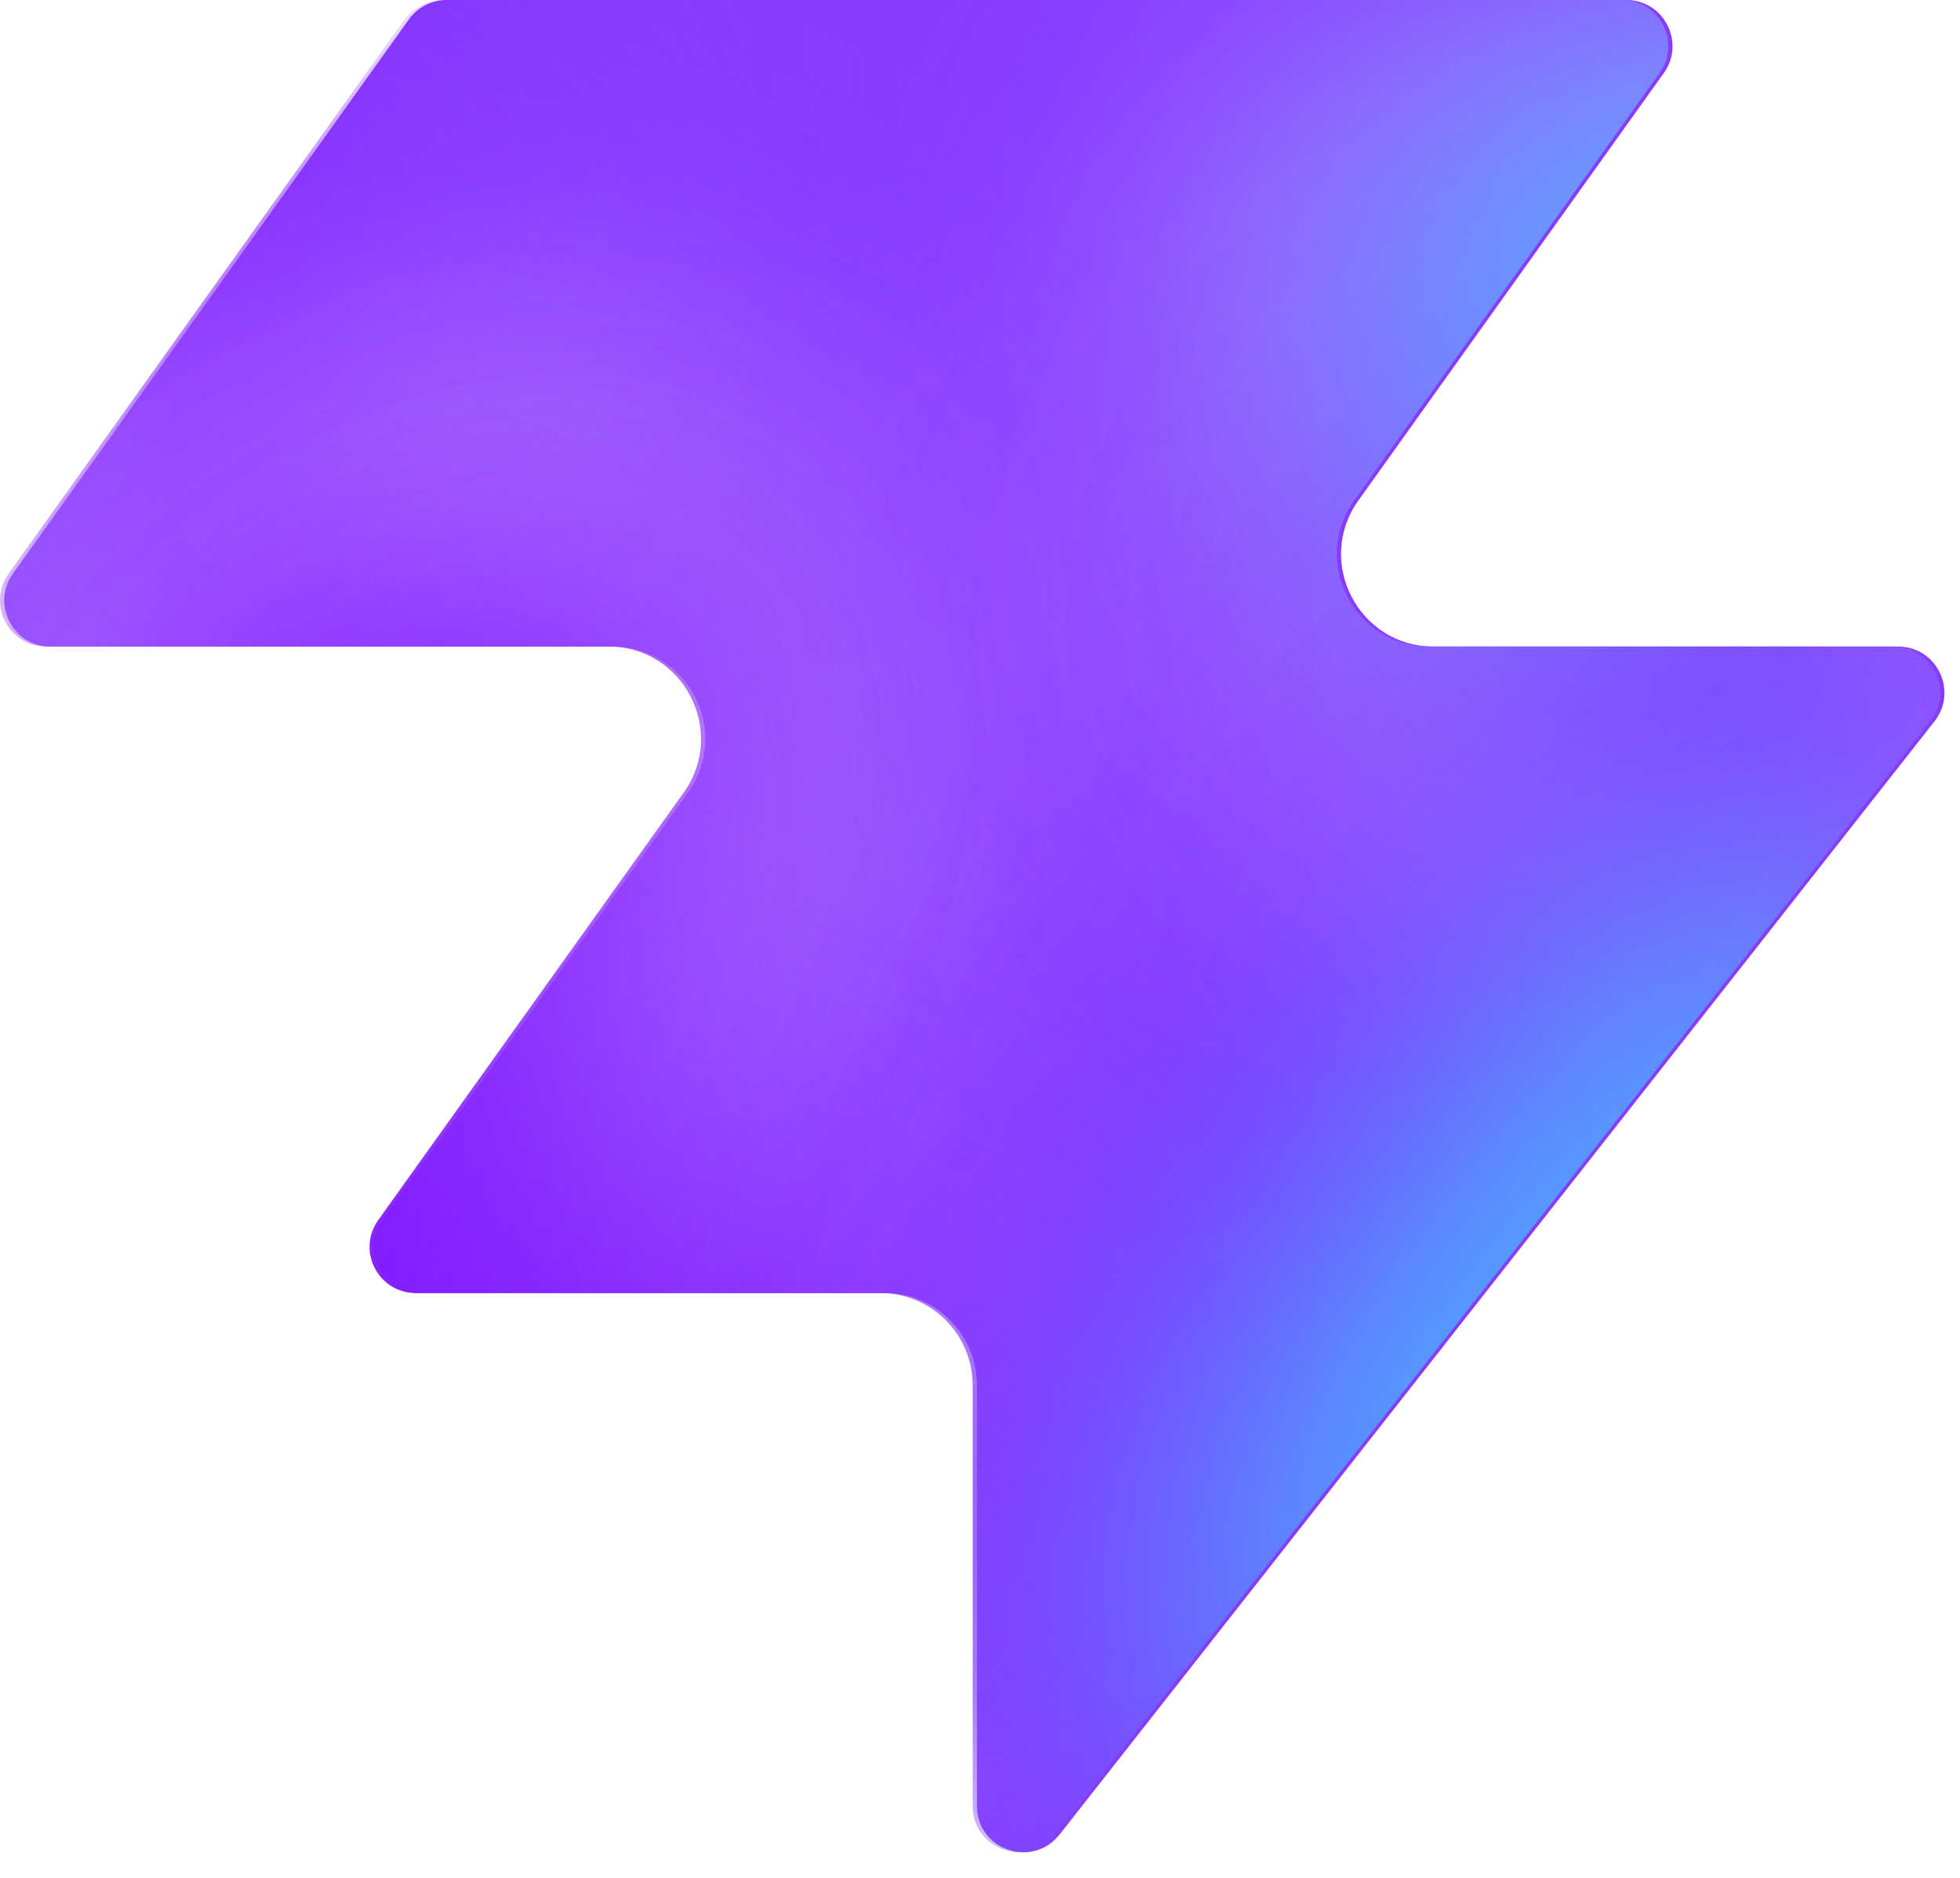
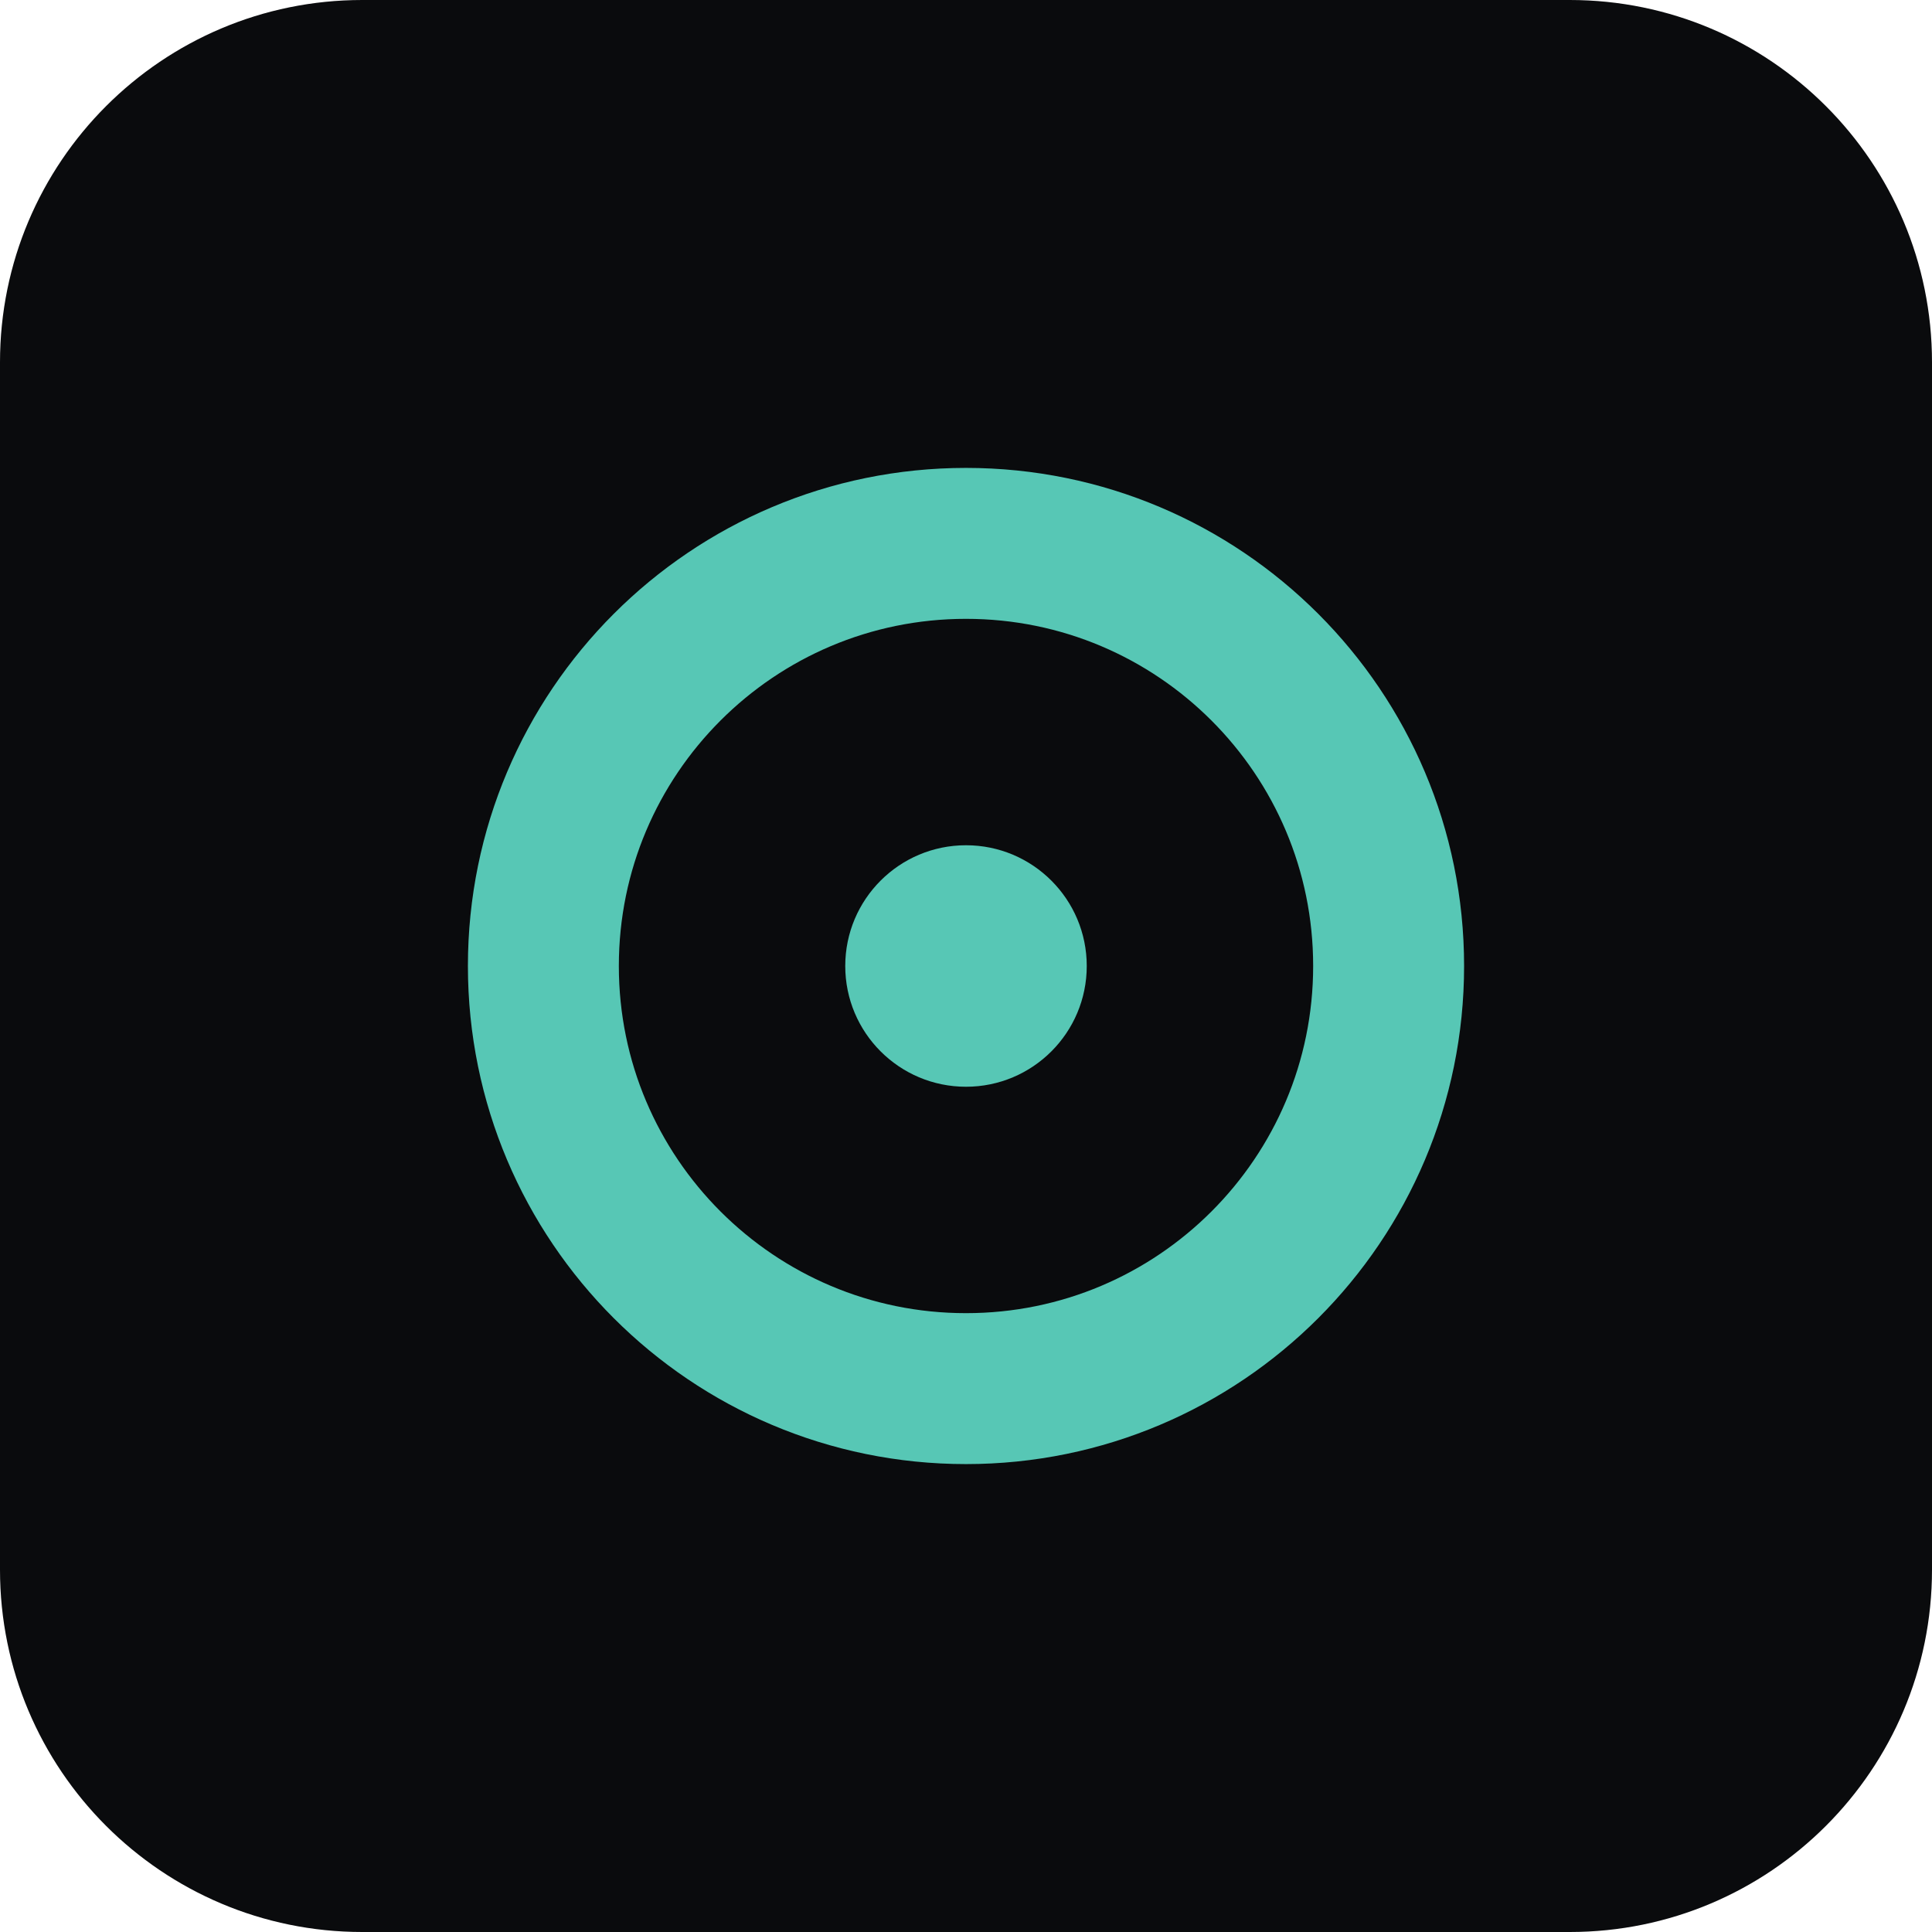
- <svg xmlns="http://www.w3.org/2000/svg" width="48" height="46" fill="none" viewBox="0 0 48 46">
-   <path fill="#863bff" d="M25.946 44.938c-.664.845-2.021.375-2.021-.698V33.937a2.26 2.26 0 0 0-2.262-2.262H10.287c-.92 0-1.456-1.04-.92-1.788l7.48-10.471c1.07-1.497 0-3.578-1.842-3.578H1.237c-.92 0-1.456-1.04-.92-1.788L10.013.474c.214-.297.556-.474.92-.474h28.894c.92 0 1.456 1.04.92 1.788l-7.48 10.471c-1.07 1.498 0 3.579 1.842 3.579h11.377c.943 0 1.473 1.088.89 1.83L25.947 44.94z" style="fill:#863bff;fill:color(display-p3 .525 .23 1);fill-opacity:1" />
-   <mask id="a" width="48" height="46" x="0" y="0" maskUnits="userSpaceOnUse" style="mask-type:alpha">
-     <path fill="#000" d="M25.842 44.938c-.664.844-2.021.375-2.021-.698V33.937a2.26 2.26 0 0 0-2.262-2.262H10.183c-.92 0-1.456-1.04-.92-1.788l7.48-10.471c1.07-1.498 0-3.579-1.842-3.579H1.133c-.92 0-1.456-1.04-.92-1.787L9.91.473c.214-.297.556-.474.92-.474h28.894c.92 0 1.456 1.04.92 1.788l-7.48 10.471c-1.07 1.498 0 3.578 1.842 3.578h11.377c.943 0 1.473 1.088.89 1.832L25.843 44.94z" style="fill:#000;fill-opacity:1" />
-   </mask>
-   <g mask="url(#a)">
-     <g filter="url(#b)">
-       <ellipse cx="5.508" cy="14.704" fill="#ede6ff" rx="5.508" ry="14.704" style="fill:#ede6ff;fill:color(display-p3 .927 .903 1);fill-opacity:1" transform="matrix(.00324 1 1 -.00324 -4.47 31.516)" />
-     </g>
-     <g filter="url(#c)">
-       <ellipse cx="10.399" cy="29.851" fill="#ede6ff" rx="10.399" ry="29.851" style="fill:#ede6ff;fill:color(display-p3 .927 .903 1);fill-opacity:1" transform="matrix(.00324 1 1 -.00324 -39.328 7.883)" />
-     </g>
-     <g filter="url(#d)">
-       <ellipse cx="5.508" cy="30.487" fill="#7e14ff" rx="5.508" ry="30.487" style="fill:#7e14ff;fill:color(display-p3 .492 .077 1);fill-opacity:1" transform="rotate(89.814 -25.913 -14.639)scale(1 -1)" />
-     </g>
-     <g filter="url(#e)">
-       <ellipse cx="5.508" cy="30.599" fill="#7e14ff" rx="5.508" ry="30.599" style="fill:#7e14ff;fill:color(display-p3 .492 .077 1);fill-opacity:1" transform="rotate(89.814 -32.644 -3.334)scale(1 -1)" />
-     </g>
-     <g filter="url(#f)">
-       <ellipse cx="5.508" cy="30.599" fill="#7e14ff" rx="5.508" ry="30.599" style="fill:#7e14ff;fill:color(display-p3 .492 .077 1);fill-opacity:1" transform="matrix(.00324 1 1 -.00324 -34.34 30.47)" />
-     </g>
-     <g filter="url(#g)">
-       <ellipse cx="14.072" cy="22.078" fill="#ede6ff" rx="14.072" ry="22.078" style="fill:#ede6ff;fill:color(display-p3 .927 .903 1);fill-opacity:1" transform="rotate(93.35 24.506 48.493)scale(-1 1)" />
-     </g>
-     <g filter="url(#h)">
-       <ellipse cx="3.47" cy="21.501" fill="#7e14ff" rx="3.47" ry="21.501" style="fill:#7e14ff;fill:color(display-p3 .492 .077 1);fill-opacity:1" transform="rotate(89.009 28.708 47.59)scale(-1 1)" />
-     </g>
-     <g filter="url(#i)">
-       <ellipse cx="3.47" cy="21.501" fill="#7e14ff" rx="3.47" ry="21.501" style="fill:#7e14ff;fill:color(display-p3 .492 .077 1);fill-opacity:1" transform="rotate(89.009 28.708 47.59)scale(-1 1)" />
-     </g>
-     <g filter="url(#j)">
-       <ellipse cx=".387" cy="8.972" fill="#7e14ff" rx="4.407" ry="29.108" style="fill:#7e14ff;fill:color(display-p3 .492 .077 1);fill-opacity:1" transform="rotate(39.51 .387 8.972)" />
-     </g>
-     <g filter="url(#k)">
-       <ellipse cx="47.523" cy="-6.092" fill="#7e14ff" rx="4.407" ry="29.108" style="fill:#7e14ff;fill:color(display-p3 .492 .077 1);fill-opacity:1" transform="rotate(37.892 47.523 -6.092)" />
-     </g>
-     <g filter="url(#l)">
-       <ellipse cx="41.412" cy="6.333" fill="#47bfff" rx="5.971" ry="9.665" style="fill:#47bfff;fill:color(display-p3 .28 .748 1);fill-opacity:1" transform="rotate(37.892 41.412 6.333)" />
-     </g>
-     <g filter="url(#m)">
-       <ellipse cx="-1.879" cy="38.332" fill="#7e14ff" rx="4.407" ry="29.108" style="fill:#7e14ff;fill:color(display-p3 .492 .077 1);fill-opacity:1" transform="rotate(37.892 -1.88 38.332)" />
-     </g>
-     <g filter="url(#n)">
-       <ellipse cx="-1.879" cy="38.332" fill="#7e14ff" rx="4.407" ry="29.108" style="fill:#7e14ff;fill:color(display-p3 .492 .077 1);fill-opacity:1" transform="rotate(37.892 -1.88 38.332)" />
-     </g>
-     <g filter="url(#o)">
-       <ellipse cx="35.651" cy="29.907" fill="#7e14ff" rx="4.407" ry="29.108" style="fill:#7e14ff;fill:color(display-p3 .492 .077 1);fill-opacity:1" transform="rotate(37.892 35.651 29.907)" />
-     </g>
-     <g filter="url(#p)">
-       <ellipse cx="38.418" cy="32.4" fill="#47bfff" rx="5.971" ry="15.297" style="fill:#47bfff;fill:color(display-p3 .28 .748 1);fill-opacity:1" transform="rotate(37.892 38.418 32.4)" />
-     </g>
-   </g>
-   <defs>
-     <filter id="b" width="60.045" height="41.654" x="-19.77" y="16.149" color-interpolation-filters="sRGB" filterUnits="userSpaceOnUse">
-       <feFlood flood-opacity="0" result="BackgroundImageFix" />
-       <feBlend in="SourceGraphic" in2="BackgroundImageFix" result="shape" />
-       <feGaussianBlur result="effect1_foregroundBlur_2002_17158" stdDeviation="7.659" />
-     </filter>
-     <filter id="c" width="90.34" height="51.437" x="-54.613" y="-7.533" color-interpolation-filters="sRGB" filterUnits="userSpaceOnUse">
-       <feFlood flood-opacity="0" result="BackgroundImageFix" />
-       <feBlend in="SourceGraphic" in2="BackgroundImageFix" result="shape" />
-       <feGaussianBlur result="effect1_foregroundBlur_2002_17158" stdDeviation="7.659" />
-     </filter>
-     <filter id="d" width="79.355" height="29.4" x="-49.64" y="2.03" color-interpolation-filters="sRGB" filterUnits="userSpaceOnUse">
-       <feFlood flood-opacity="0" result="BackgroundImageFix" />
-       <feBlend in="SourceGraphic" in2="BackgroundImageFix" result="shape" />
-       <feGaussianBlur result="effect1_foregroundBlur_2002_17158" stdDeviation="4.596" />
-     </filter>
-     <filter id="e" width="79.579" height="29.4" x="-45.045" y="20.029" color-interpolation-filters="sRGB" filterUnits="userSpaceOnUse">
-       <feFlood flood-opacity="0" result="BackgroundImageFix" />
-       <feBlend in="SourceGraphic" in2="BackgroundImageFix" result="shape" />
-       <feGaussianBlur result="effect1_foregroundBlur_2002_17158" stdDeviation="4.596" />
-     </filter>
-     <filter id="f" width="79.579" height="29.4" x="-43.513" y="21.178" color-interpolation-filters="sRGB" filterUnits="userSpaceOnUse">
-       <feFlood flood-opacity="0" result="BackgroundImageFix" />
-       <feBlend in="SourceGraphic" in2="BackgroundImageFix" result="shape" />
-       <feGaussianBlur result="effect1_foregroundBlur_2002_17158" stdDeviation="4.596" />
-     </filter>
-     <filter id="g" width="74.749" height="58.852" x="15.756" y="-17.901" color-interpolation-filters="sRGB" filterUnits="userSpaceOnUse">
-       <feFlood flood-opacity="0" result="BackgroundImageFix" />
-       <feBlend in="SourceGraphic" in2="BackgroundImageFix" result="shape" />
-       <feGaussianBlur result="effect1_foregroundBlur_2002_17158" stdDeviation="7.659" />
-     </filter>
-     <filter id="h" width="61.377" height="25.362" x="23.548" y="2.284" color-interpolation-filters="sRGB" filterUnits="userSpaceOnUse">
-       <feFlood flood-opacity="0" result="BackgroundImageFix" />
-       <feBlend in="SourceGraphic" in2="BackgroundImageFix" result="shape" />
-       <feGaussianBlur result="effect1_foregroundBlur_2002_17158" stdDeviation="4.596" />
-     </filter>
-     <filter id="i" width="61.377" height="25.362" x="23.548" y="2.284" color-interpolation-filters="sRGB" filterUnits="userSpaceOnUse">
-       <feFlood flood-opacity="0" result="BackgroundImageFix" />
-       <feBlend in="SourceGraphic" in2="BackgroundImageFix" result="shape" />
-       <feGaussianBlur result="effect1_foregroundBlur_2002_17158" stdDeviation="4.596" />
-     </filter>
-     <filter id="j" width="56.045" height="63.649" x="-27.636" y="-22.853" color-interpolation-filters="sRGB" filterUnits="userSpaceOnUse">
-       <feFlood flood-opacity="0" result="BackgroundImageFix" />
-       <feBlend in="SourceGraphic" in2="BackgroundImageFix" result="shape" />
-       <feGaussianBlur result="effect1_foregroundBlur_2002_17158" stdDeviation="4.596" />
-     </filter>
-     <filter id="k" width="54.814" height="64.646" x="20.116" y="-38.415" color-interpolation-filters="sRGB" filterUnits="userSpaceOnUse">
-       <feFlood flood-opacity="0" result="BackgroundImageFix" />
-       <feBlend in="SourceGraphic" in2="BackgroundImageFix" result="shape" />
-       <feGaussianBlur result="effect1_foregroundBlur_2002_17158" stdDeviation="4.596" />
-     </filter>
-     <filter id="l" width="33.541" height="35.313" x="24.641" y="-11.323" color-interpolation-filters="sRGB" filterUnits="userSpaceOnUse">
-       <feFlood flood-opacity="0" result="BackgroundImageFix" />
-       <feBlend in="SourceGraphic" in2="BackgroundImageFix" result="shape" />
-       <feGaussianBlur result="effect1_foregroundBlur_2002_17158" stdDeviation="4.596" />
-     </filter>
-     <filter id="m" width="54.814" height="64.646" x="-29.286" y="6.009" color-interpolation-filters="sRGB" filterUnits="userSpaceOnUse">
-       <feFlood flood-opacity="0" result="BackgroundImageFix" />
-       <feBlend in="SourceGraphic" in2="BackgroundImageFix" result="shape" />
-       <feGaussianBlur result="effect1_foregroundBlur_2002_17158" stdDeviation="4.596" />
-     </filter>
-     <filter id="n" width="54.814" height="64.646" x="-29.286" y="6.009" color-interpolation-filters="sRGB" filterUnits="userSpaceOnUse">
-       <feFlood flood-opacity="0" result="BackgroundImageFix" />
-       <feBlend in="SourceGraphic" in2="BackgroundImageFix" result="shape" />
-       <feGaussianBlur result="effect1_foregroundBlur_2002_17158" stdDeviation="4.596" />
-     </filter>
-     <filter id="o" width="54.814" height="64.646" x="8.244" y="-2.416" color-interpolation-filters="sRGB" filterUnits="userSpaceOnUse">
-       <feFlood flood-opacity="0" result="BackgroundImageFix" />
-       <feBlend in="SourceGraphic" in2="BackgroundImageFix" result="shape" />
-       <feGaussianBlur result="effect1_foregroundBlur_2002_17158" stdDeviation="4.596" />
-     </filter>
-     <filter id="p" width="39.409" height="43.623" x="18.713" y="10.588" color-interpolation-filters="sRGB" filterUnits="userSpaceOnUse">
-       <feFlood flood-opacity="0" result="BackgroundImageFix" />
-       <feBlend in="SourceGraphic" in2="BackgroundImageFix" result="shape" />
-       <feGaussianBlur result="effect1_foregroundBlur_2002_17158" stdDeviation="4.596" />
-     </filter>
-   </defs>
+ <svg xmlns="http://www.w3.org/2000/svg" viewBox="0 0 32 32">
+   <rect width="32" height="32" rx="6" fill="#0A0B0D" />
+   <circle cx="16" cy="16" r="7" fill="none" stroke="#57C7B5" stroke-width="2.5" />
+   <circle cx="16" cy="16" r="2" fill="#57C7B5" />
</svg>
